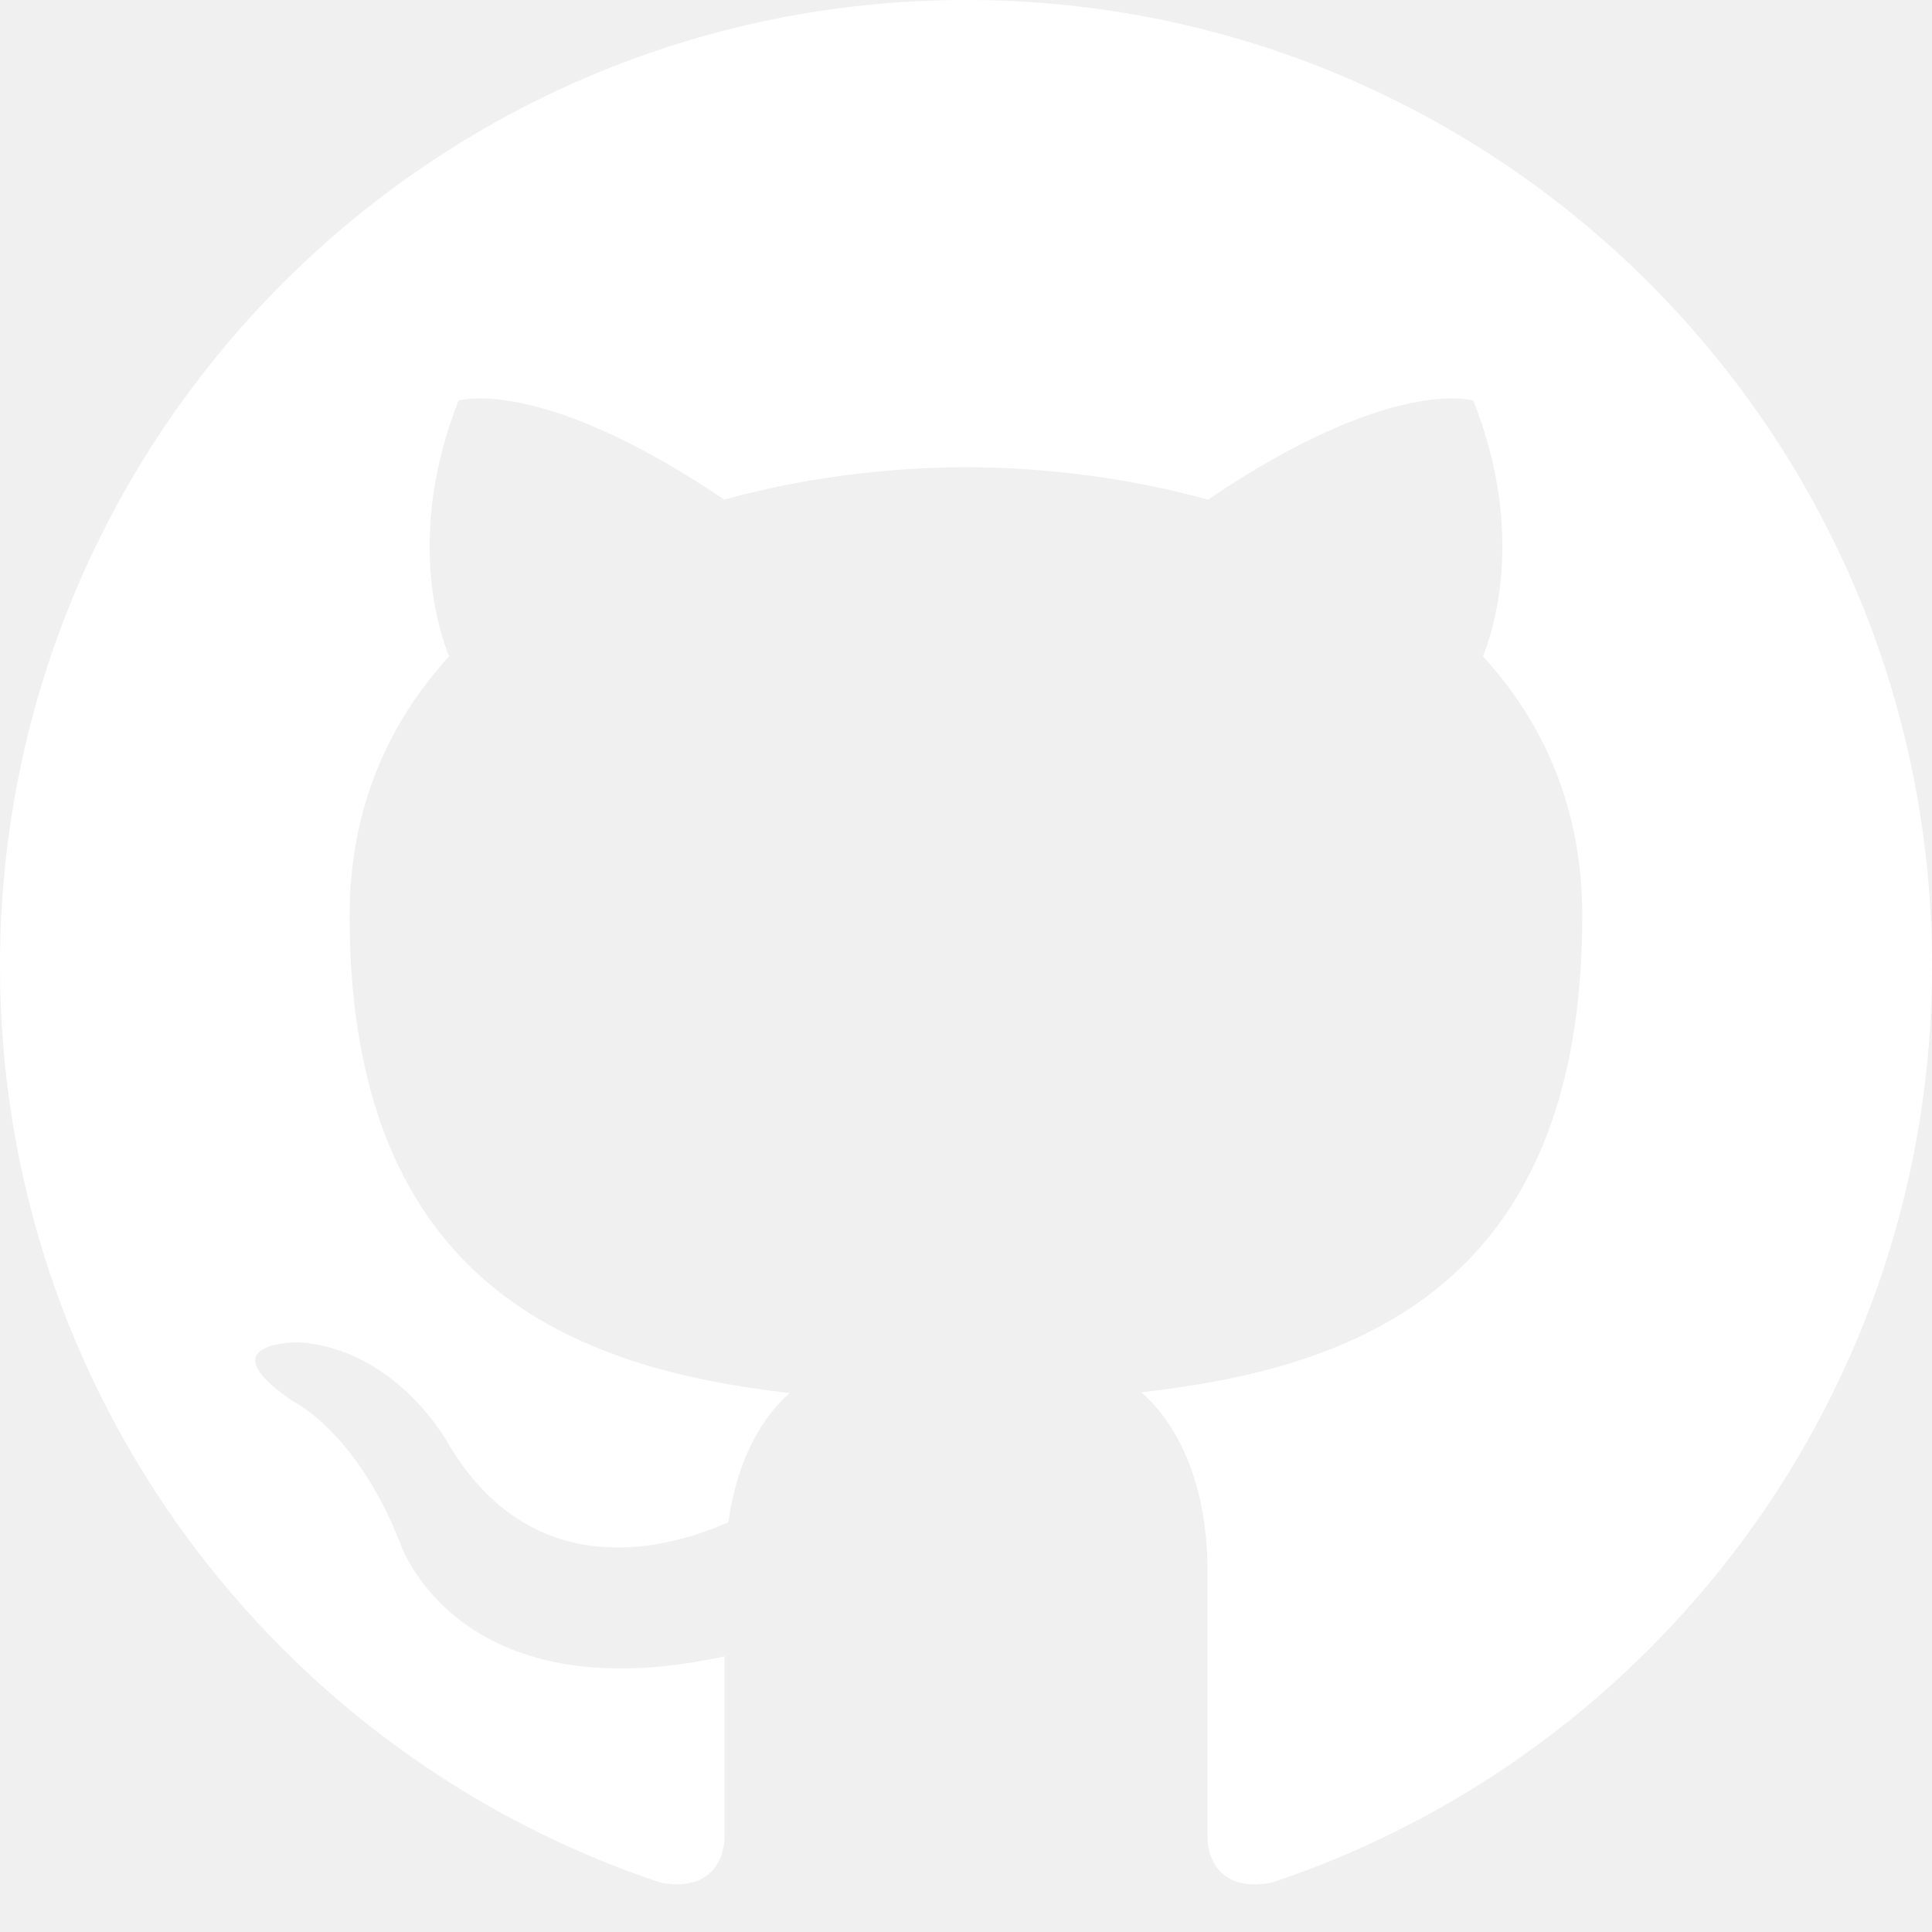
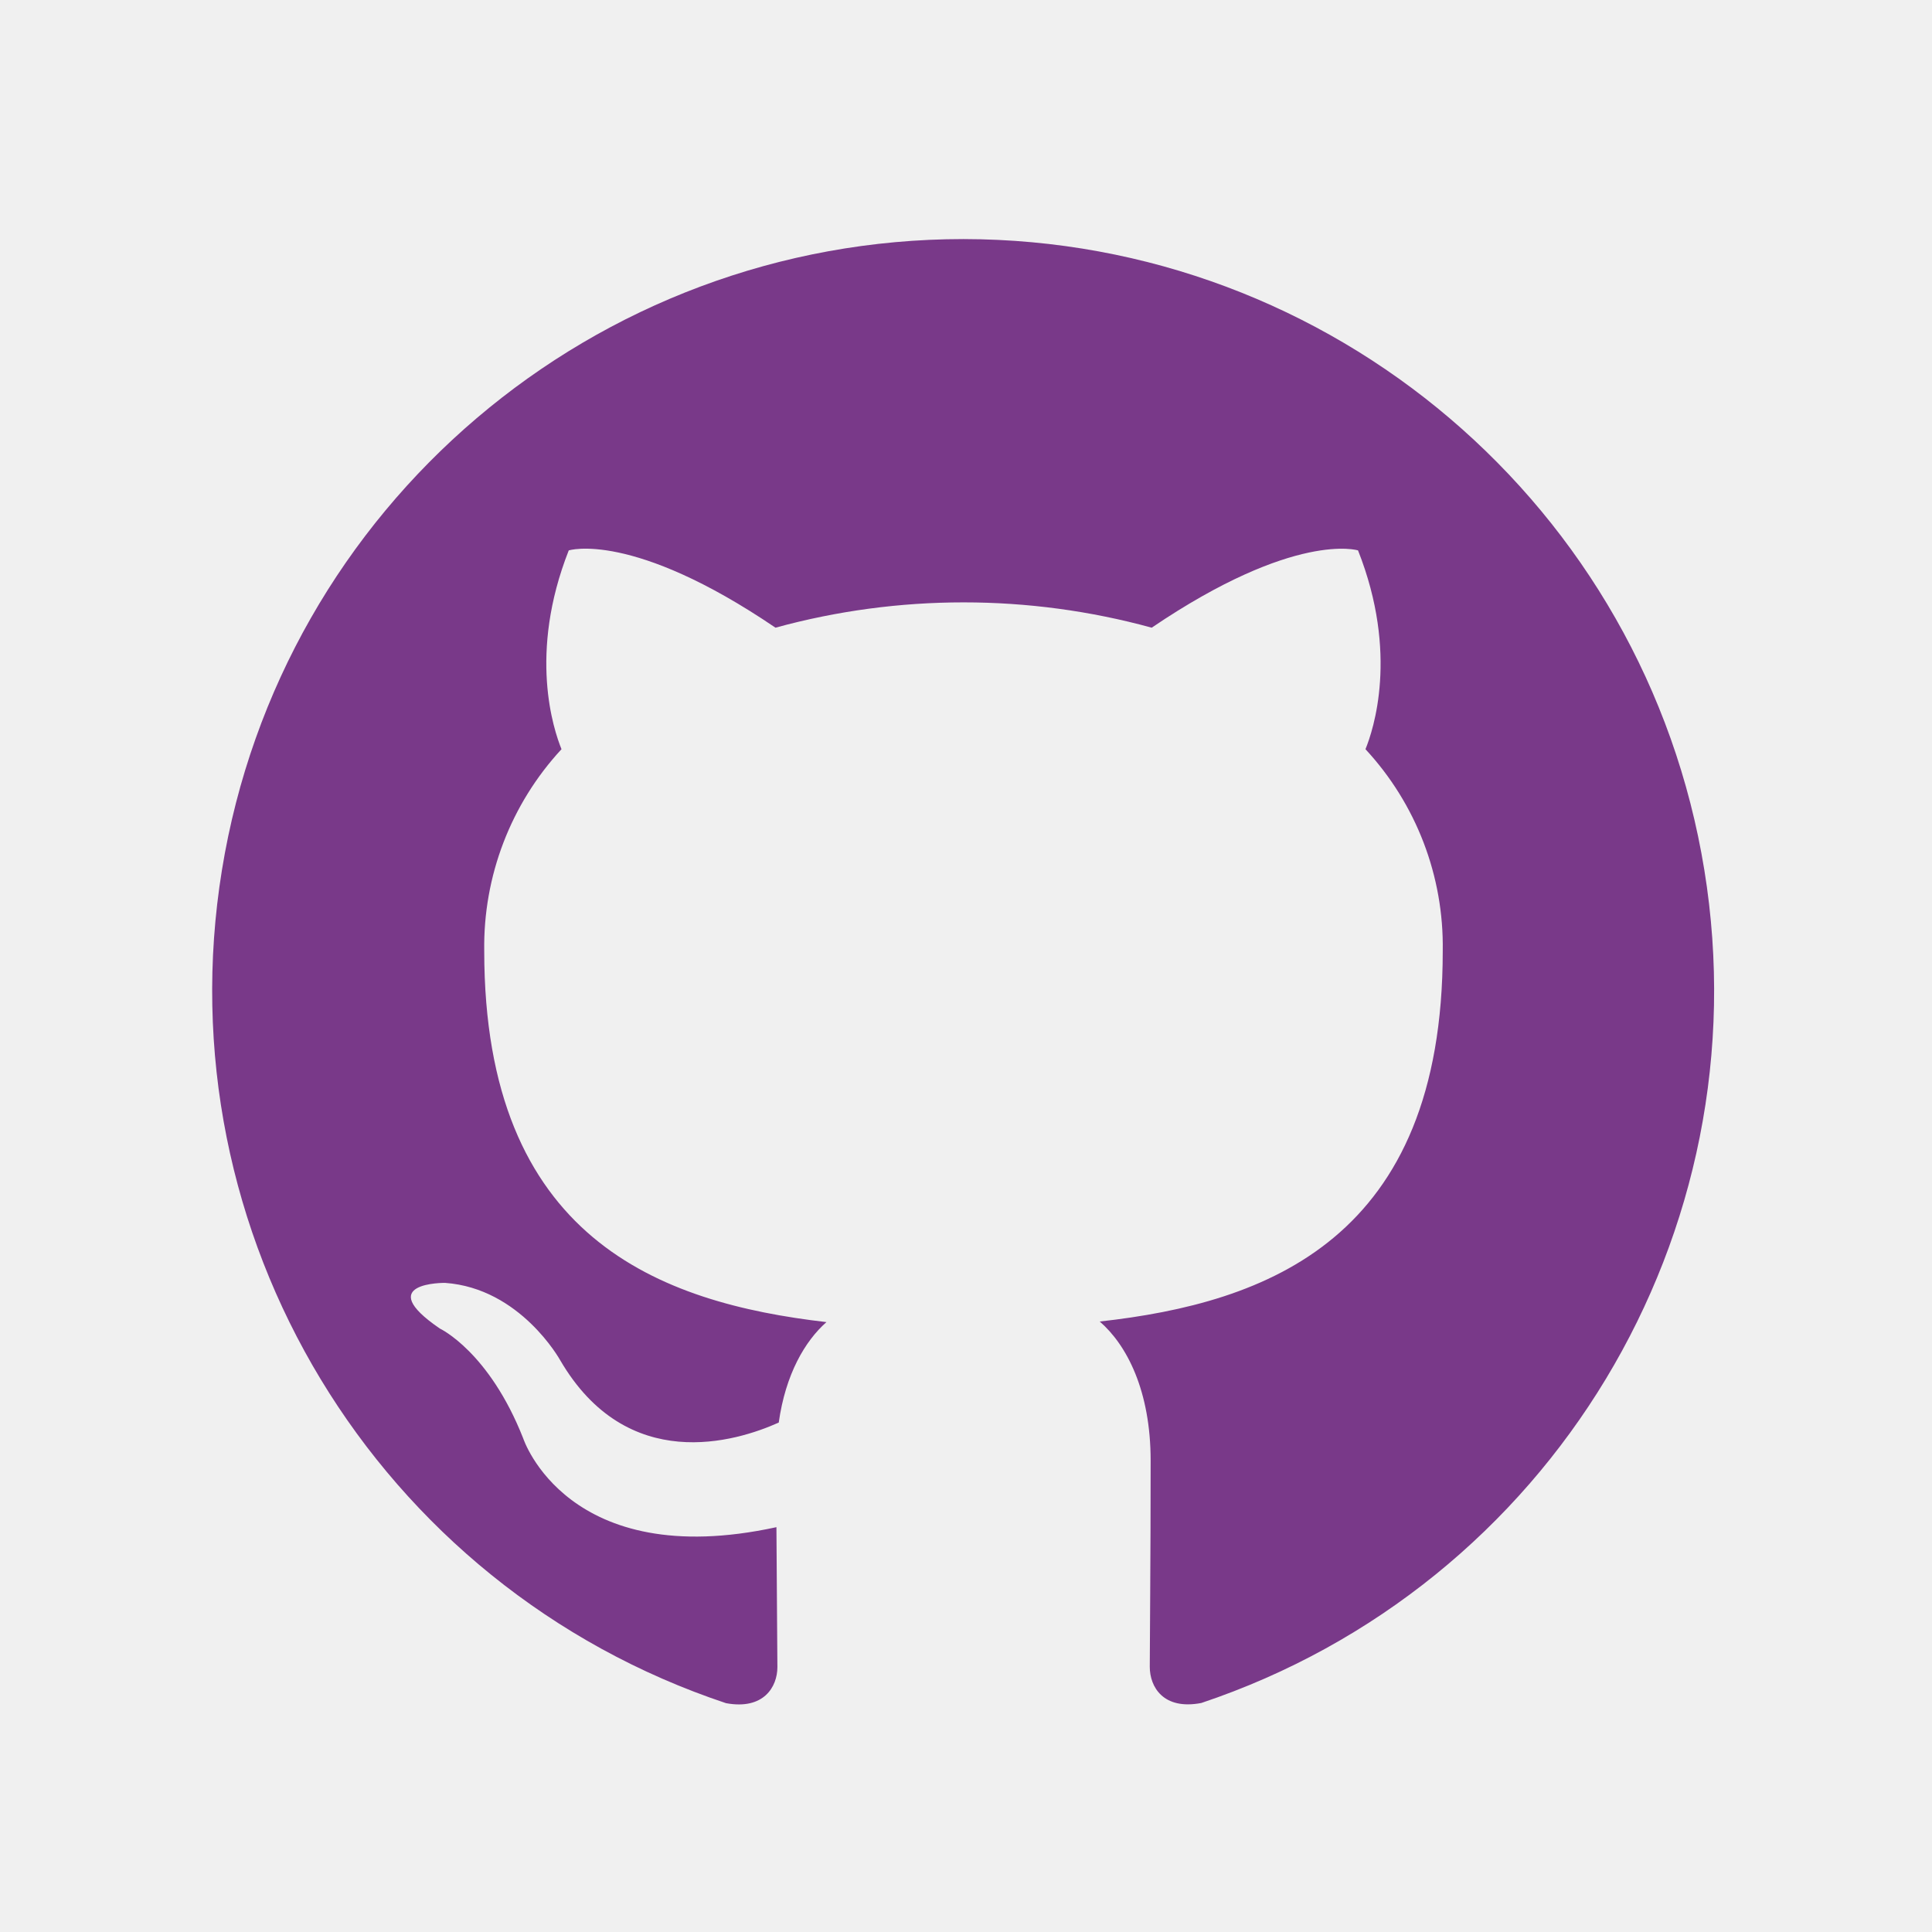
- <svg xmlns="http://www.w3.org/2000/svg" width="20" height="20" viewBox="0 0 24 24">
-   <g fill="#fff">
-     <path d="M12 0c-6.626 0-12 5.373-12 12 0 5.302 3.438 9.8 8.207 11.387.599.111.793-.261.793-.577v-2.234c-3.338.726-4.033-1.416-4.033-1.416-.546-1.387-1.333-1.756-1.333-1.756-1.089-.745.083-.729.083-.729 1.205.084 1.839 1.237 1.839 1.237 1.07 1.834 2.807 1.304 3.492.997.107-.775.418-1.305.762-1.604-2.665-.305-5.467-1.334-5.467-5.931 0-1.311.469-2.381 1.236-3.221-.124-.303-.535-1.524.117-3.176 0 0 1.008-.322 3.301 1.23.957-.266 1.983-.399 3.003-.404 1.02.005 2.047.138 3.006.404 2.291-1.552 3.297-1.23 3.297-1.23.653 1.653.242 2.874.118 3.176.77.84 1.235 1.911 1.235 3.221 0 4.609-2.807 5.624-5.479 5.921.43.372.823 1.102.823 2.222v3.293c0 .319.192.694.801.576 4.765-1.589 8.199-6.086 8.199-11.386 0-6.627-5.373-12-12-12z" />
-   </g>
+ <svg xmlns="http://www.w3.org/2000/svg" t="1693190791610" class="icon" viewBox="0 0 1024 1024" version="1.1" p-id="9506" width="200" height="200">
+   <path d="M510.694 126.714a398.214 398.214 0 0 0-125.895 776c19.916 3.686 27.237-8.601 27.237-19.148 0-9.472-0.358-40.958-0.512-74.134-110.842 24.114-134.188-46.999-134.188-46.999-18.124-46.078-44.183-58.263-44.183-58.263-36.145-24.677 2.713-24.216 2.713-24.216 39.985 2.816 61.027 40.958 61.027 40.958 35.531 60.874 93.179 43.262 115.86 33.074 3.584-25.599 13.926-43.262 25.292-53.245-88.418-10.239-181.393-44.235-181.393-196.752a154.002 154.002 0 0 1 40.958-106.9c-4.147-10.239-17.766-50.532 3.84-105.364 0 0 33.483-10.7 109.563 40.958a377.274 377.274 0 0 1 199.414 0c76.028-51.505 109.358-40.958 109.358-40.958 21.708 54.832 8.038 95.33 3.942 105.364a153.592 153.592 0 0 1 40.958 106.9c0 152.927-93.128 186.563-181.802 196.445 14.284 12.39 26.981 36.606 26.981 73.776 0 53.245-0.461 96.149-0.461 109.255 0 10.598 7.168 23.039 27.339 19.148A398.265 398.265 0 0 0 510.694 126.714z m0 0" fill="#793989" p-id="9507" />
</svg>
